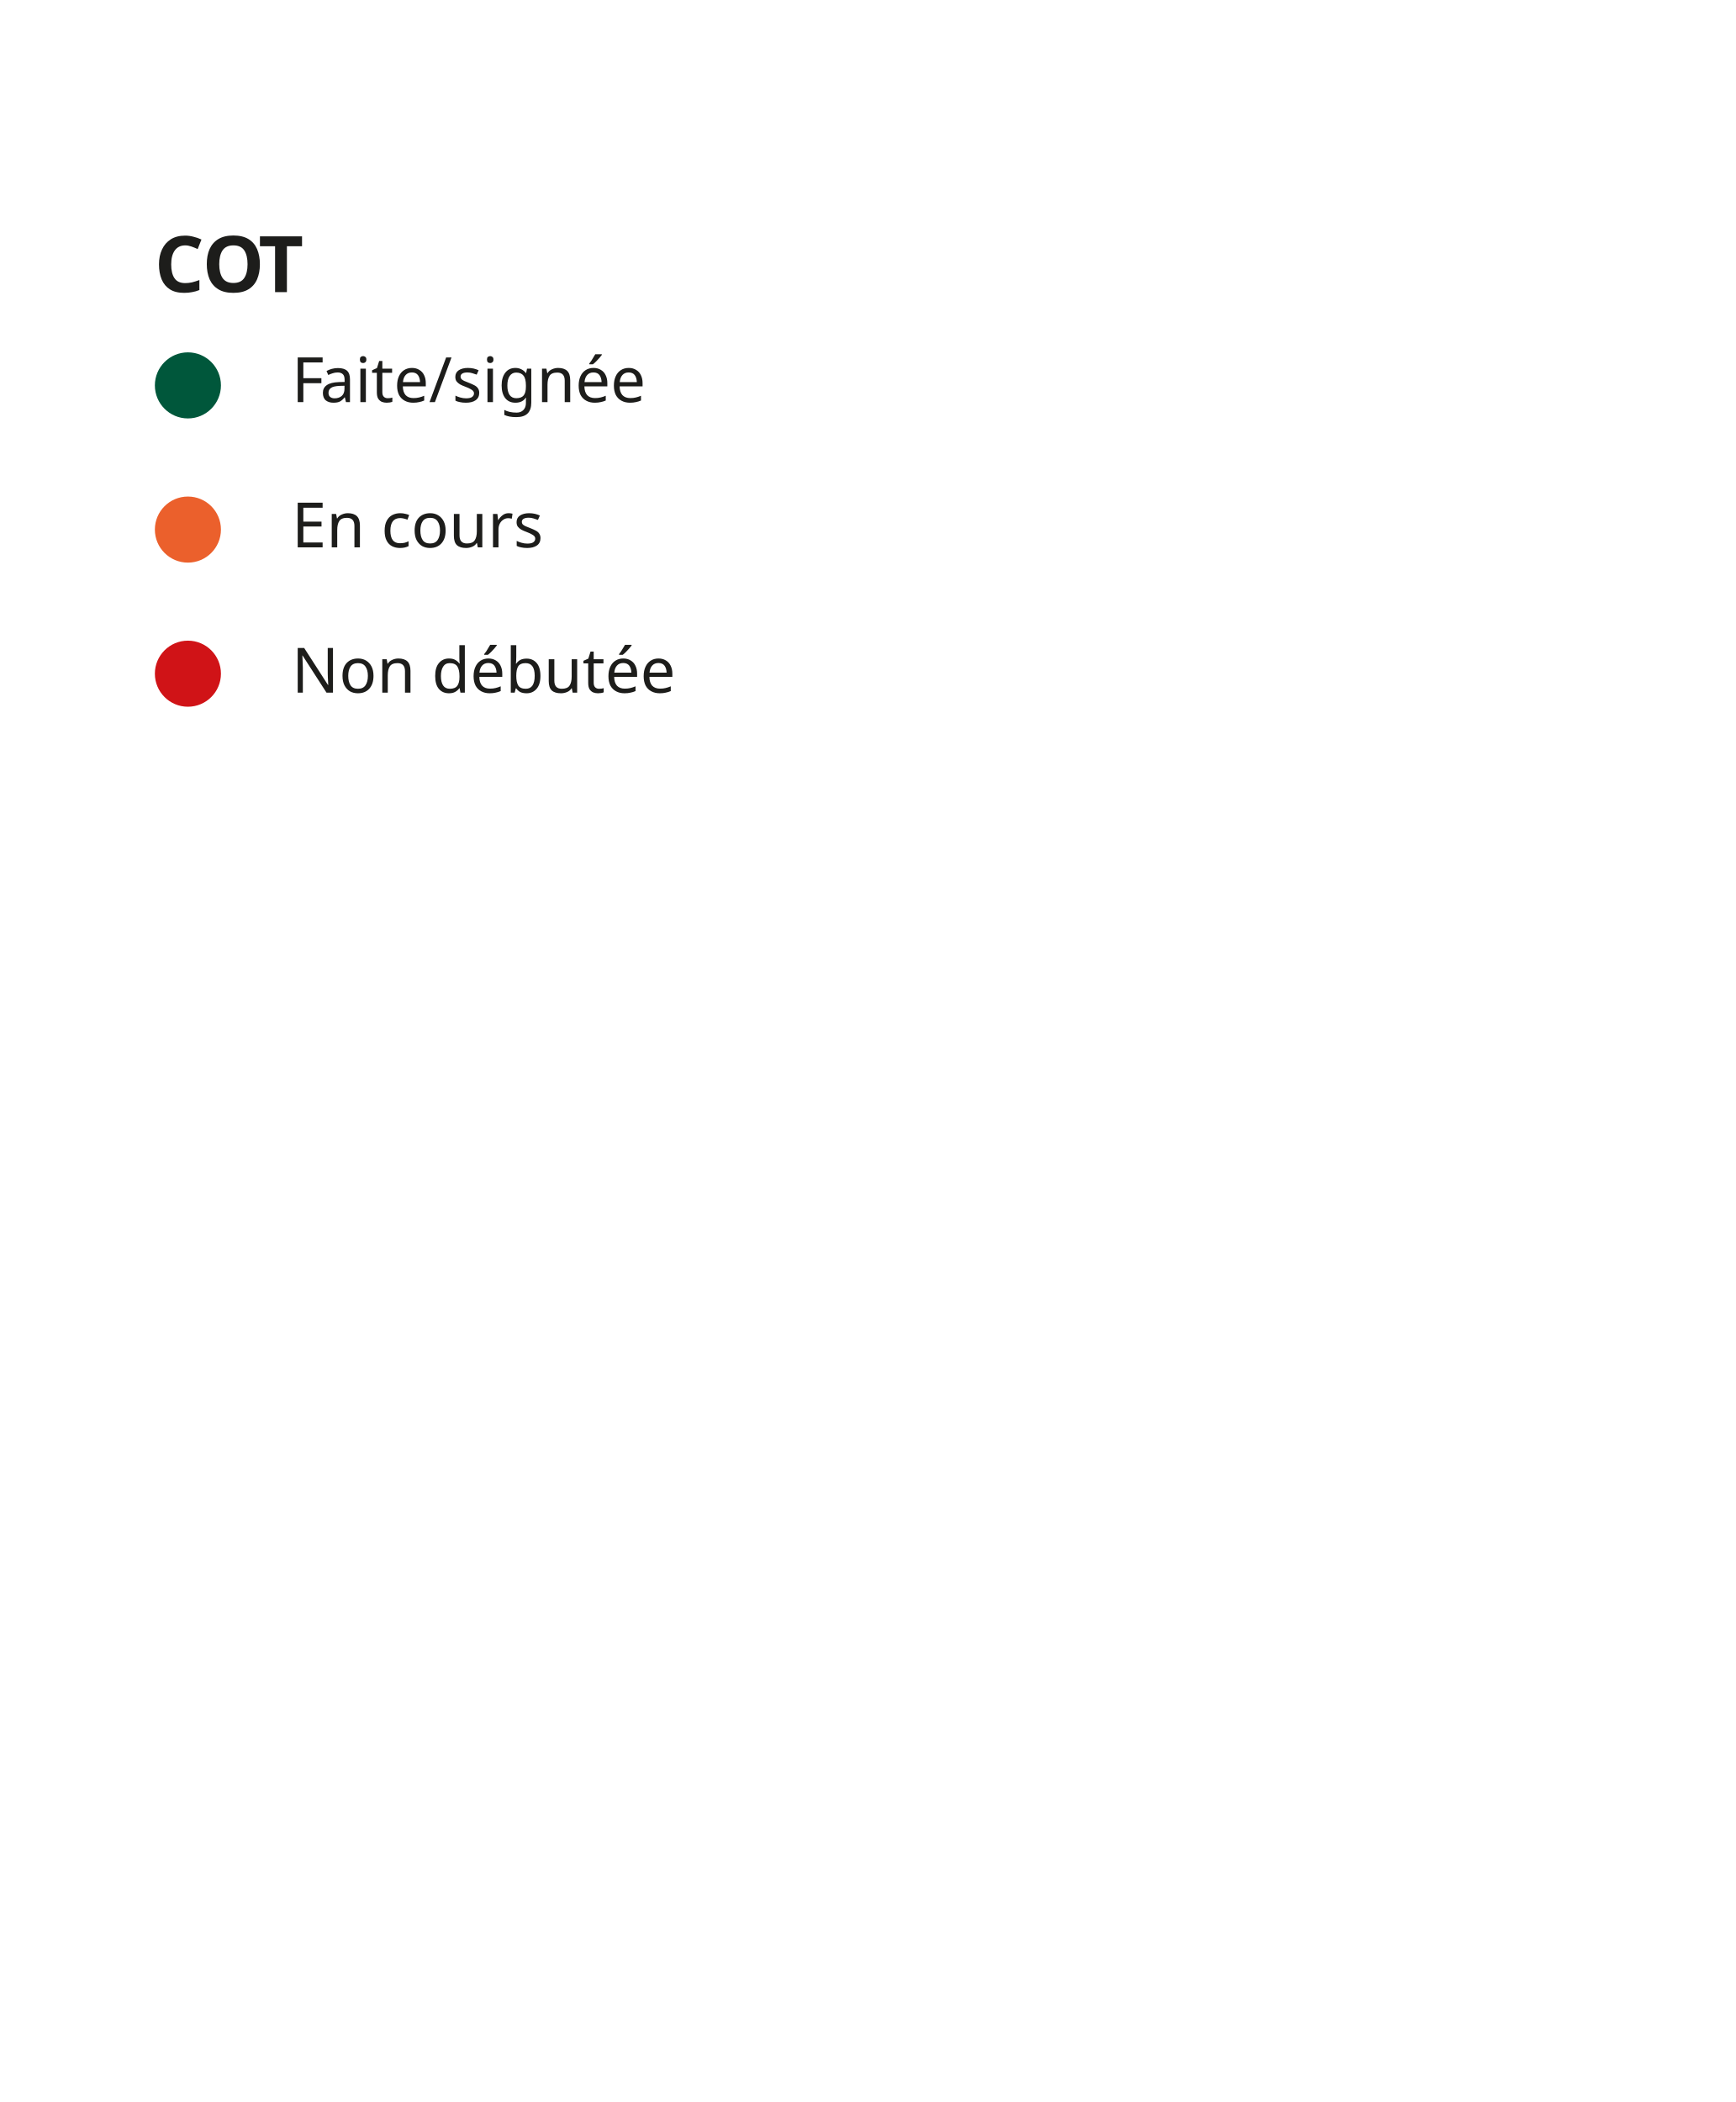
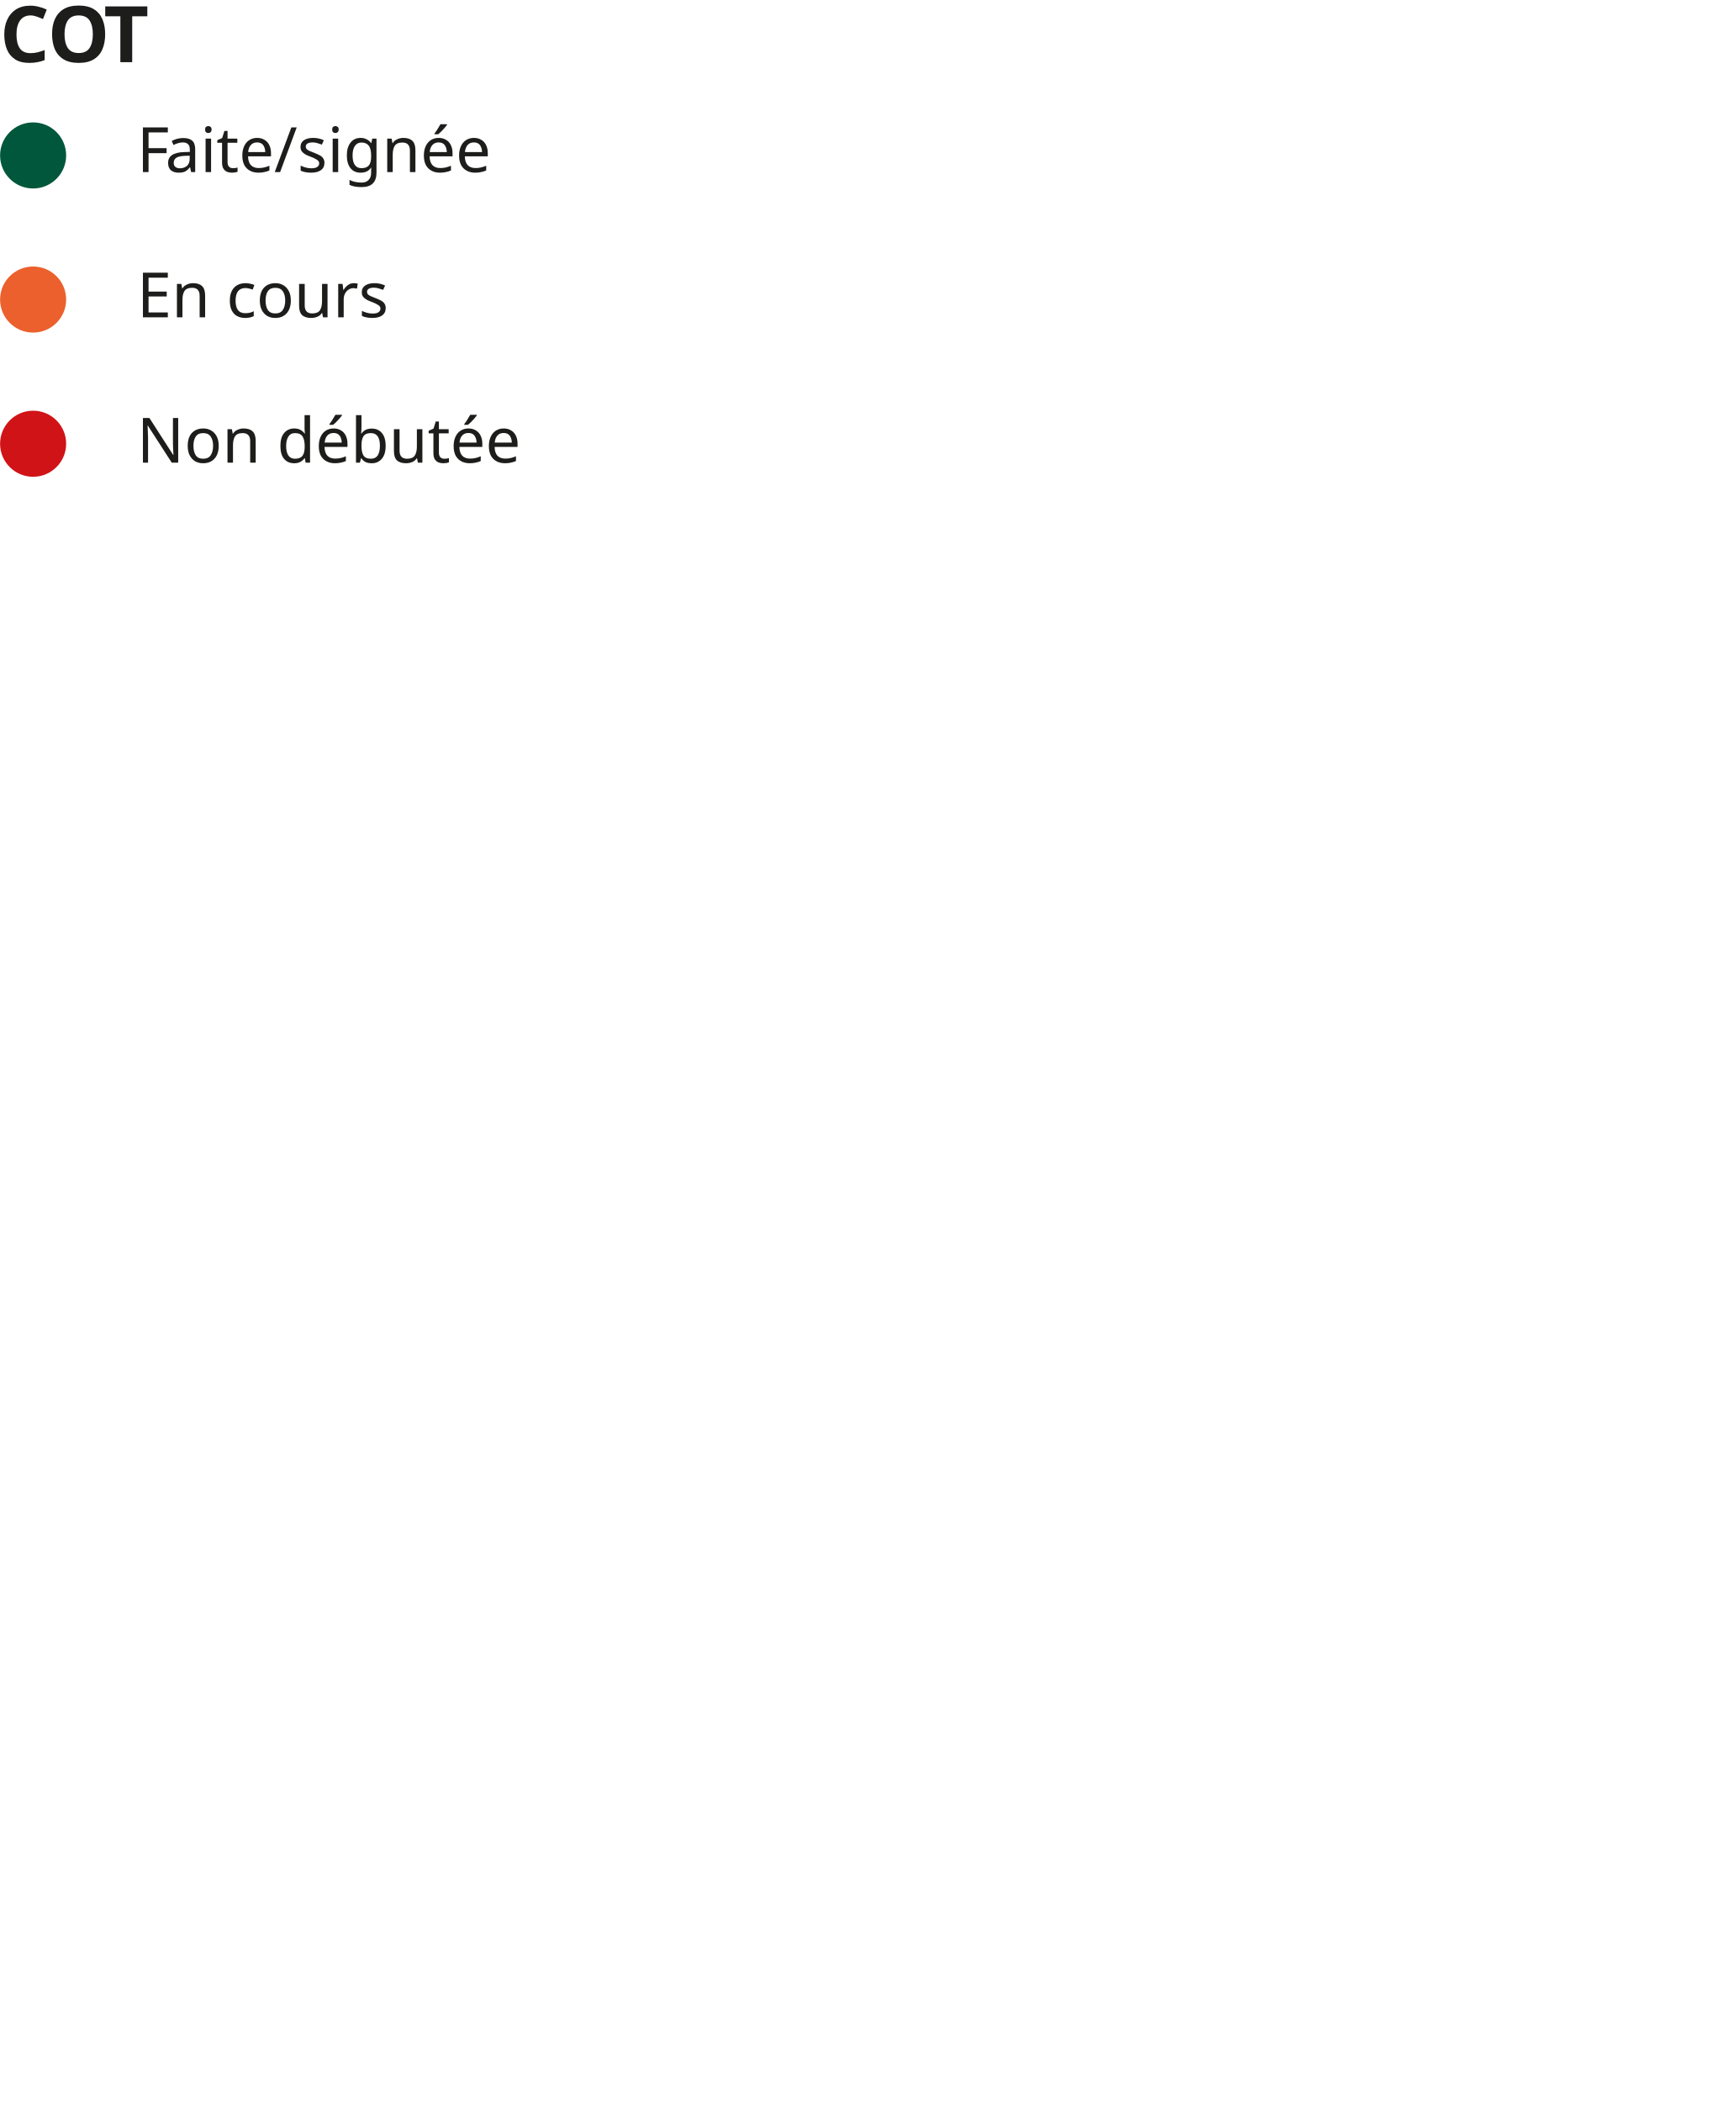
<svg xmlns="http://www.w3.org/2000/svg" id="Calque_1" data-name="Calque 1" viewBox="0 0 222.22 269.11">
  <defs>
    <style>
      .cls-1 {
        font-family: SegoeUI, 'Segoe UI';
        font-size: 8px;
      }

      .cls-1, .cls-2 {
        fill: #1d1d1b;
      }

      .cls-3 {
        fill: #00573b;
      }

      .cls-3, .cls-4, .cls-5 {
        stroke-width: 0px;
      }

      .cls-6 {
        letter-spacing: -.04em;
      }

      .cls-4 {
        fill: #eb602c;
      }

      .cls-7 {
        letter-spacing: -.03em;
      }

      .cls-8 {
        letter-spacing: -.01em;
      }

      .cls-5 {
        fill: #d01317;
      }

      .cls-2 {
        font-family: SegoeUI-Bold, 'Segoe UI';
        font-size: 10px;
        font-weight: 700;
      }
    </style>
  </defs>
-   <text class="cls-2" transform="translate(19.78 37.4)">
+   <text class="cls-2" transform="translate(-.03 7.96)">
    <tspan class="cls-8" x="0" y="0">C</tspan>
    <tspan class="cls-6" x="6.12" y="0">O</tspan>
    <tspan x="13.3" y="0">T</tspan>
  </text>
-   <circle class="cls-3" cx="24.06" cy="49.34" r="4.23" />
-   <circle class="cls-4" cx="24.06" cy="67.8" r="4.23" />
-   <circle class="cls-5" cx="24.06" cy="86.25" r="4.23" />
-   <text class="cls-1" transform="translate(37.34 51.48)">
+   <circle class="cls-3" cx="4.24" cy="19.9" r="4.23" />
+   <circle class="cls-4" cx="4.24" cy="38.35" r="4.23" />
+   <circle class="cls-5" cx="4.24" cy="56.81" r="4.23" />
+   <text class="cls-1" transform="translate(17.52 22.03)">
    <tspan class="cls-7" x="0" y="0">F</tspan>
    <tspan x="3.63" y="0">aite/signée</tspan>
    <tspan x="0" y="18.6">En cours</tspan>
    <tspan x="0" y="37.2">Non débutée</tspan>
  </text>
</svg>
